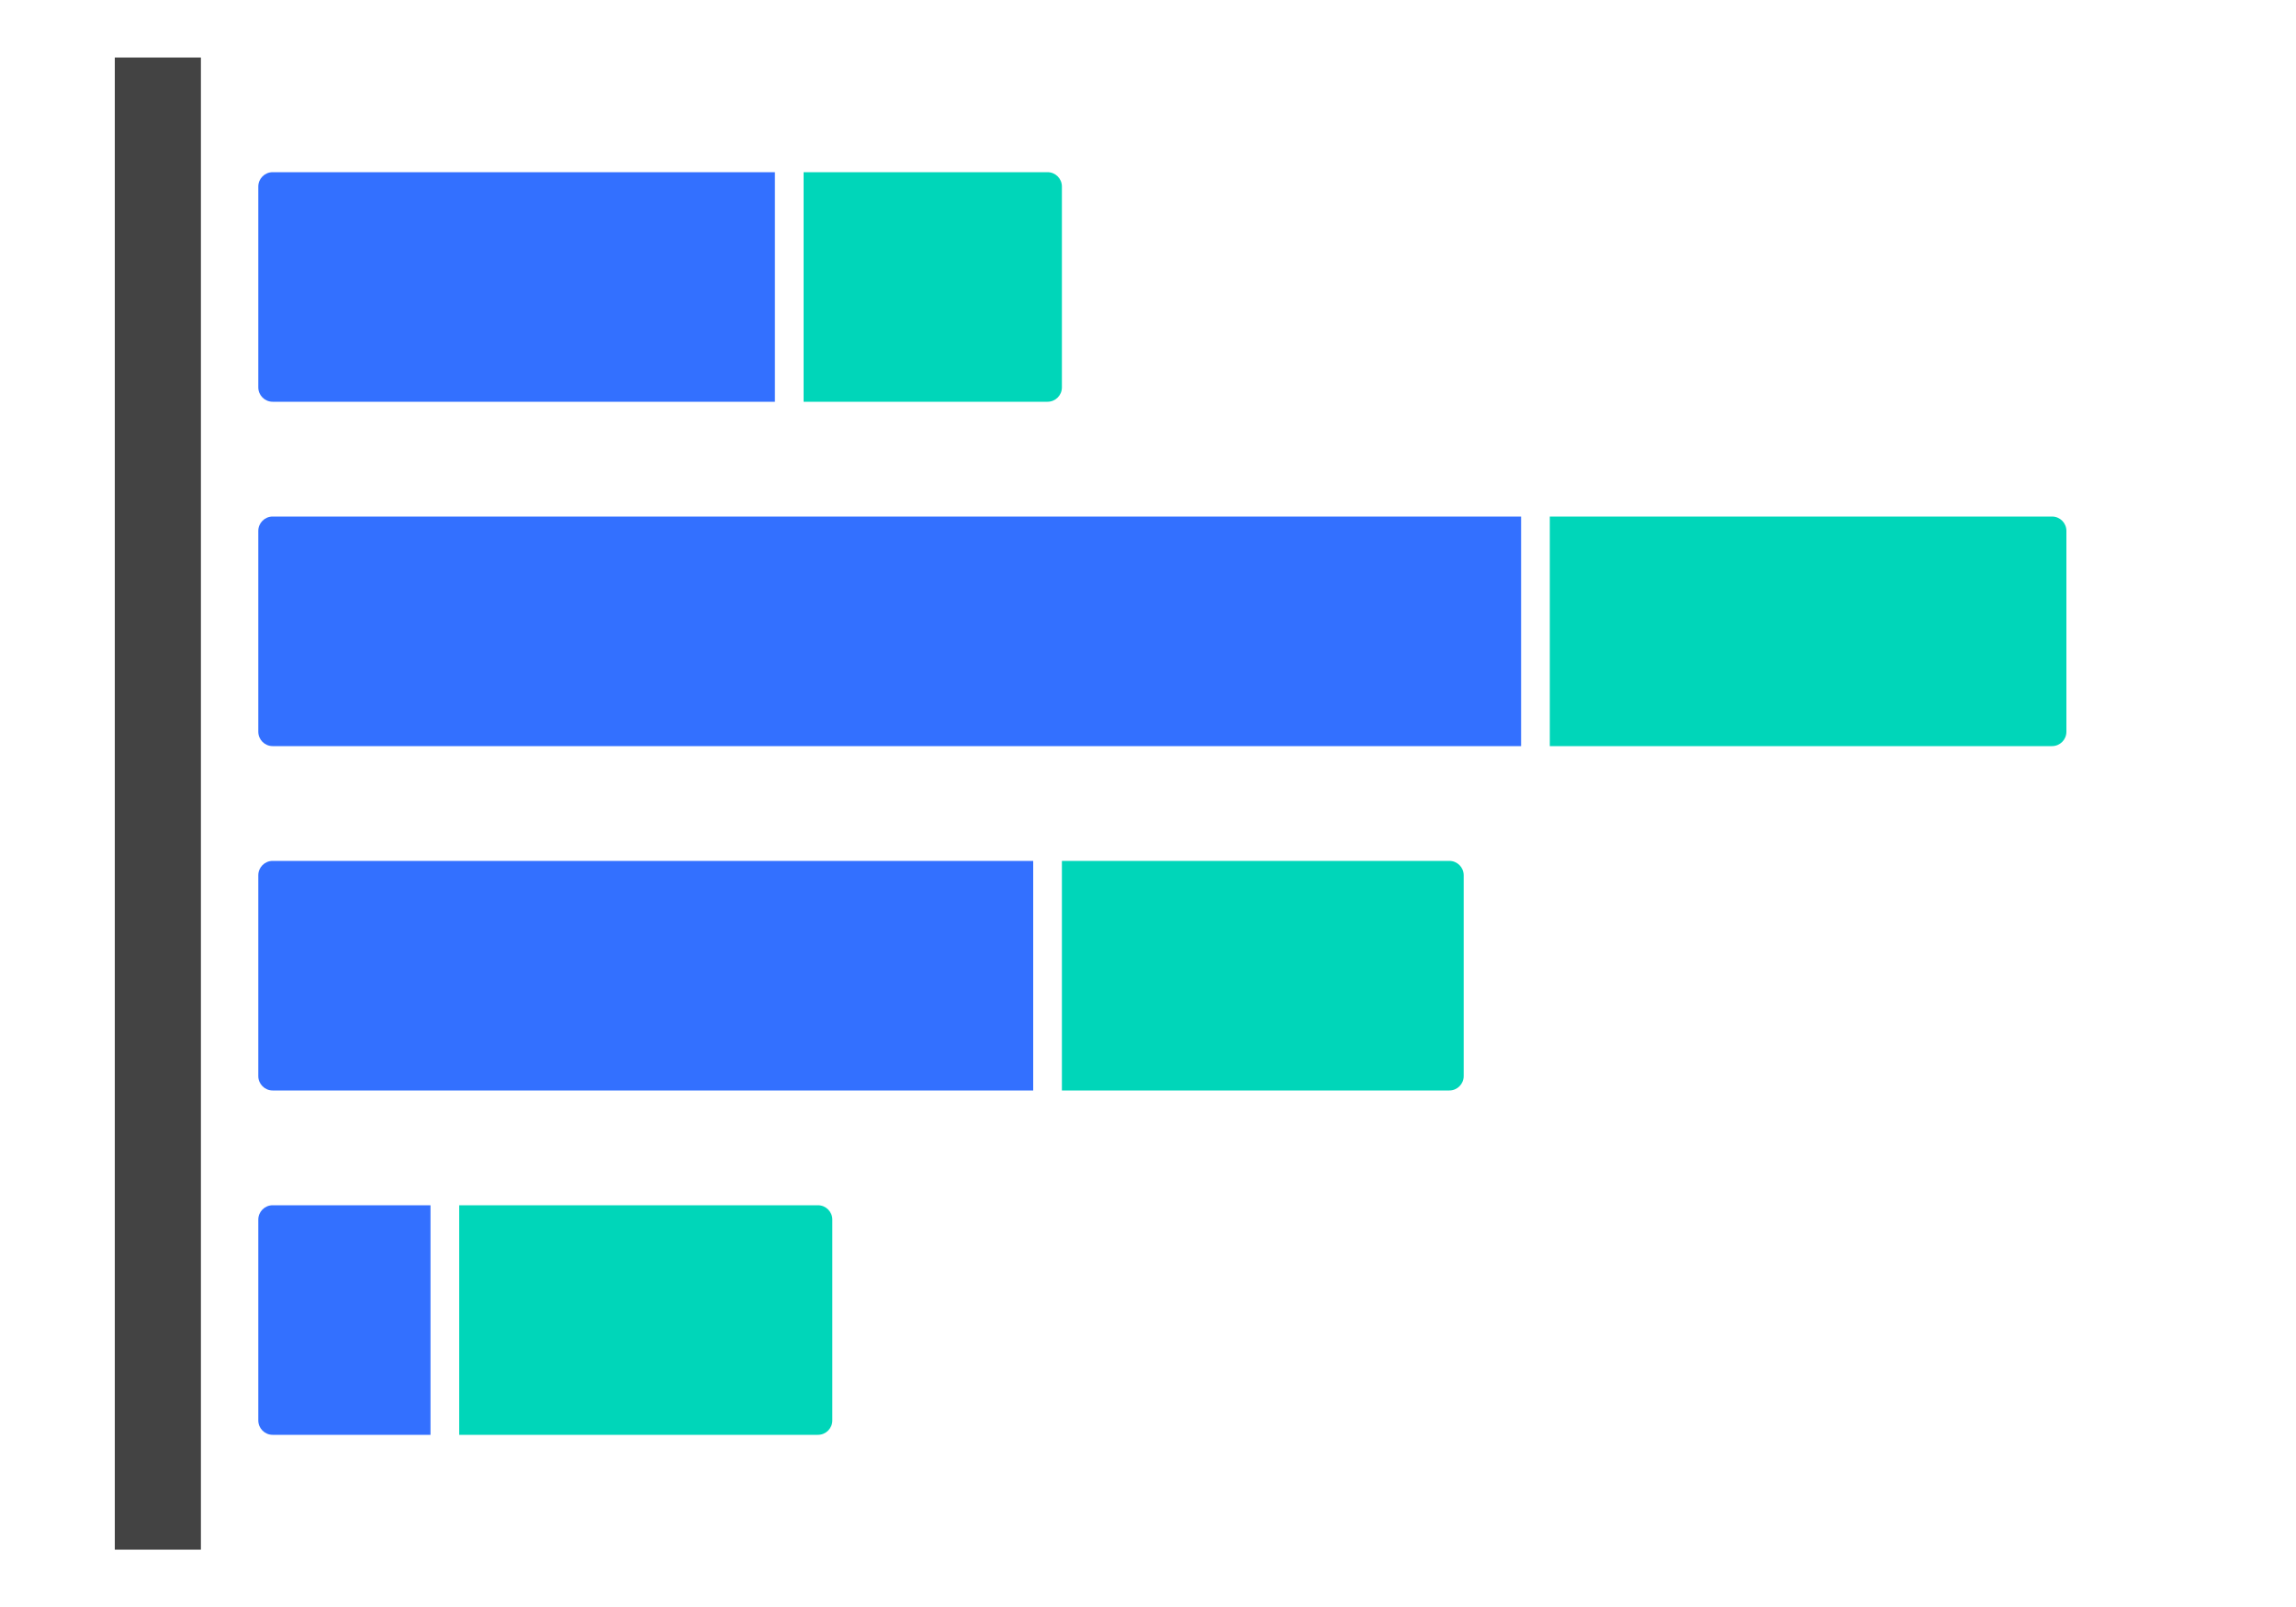
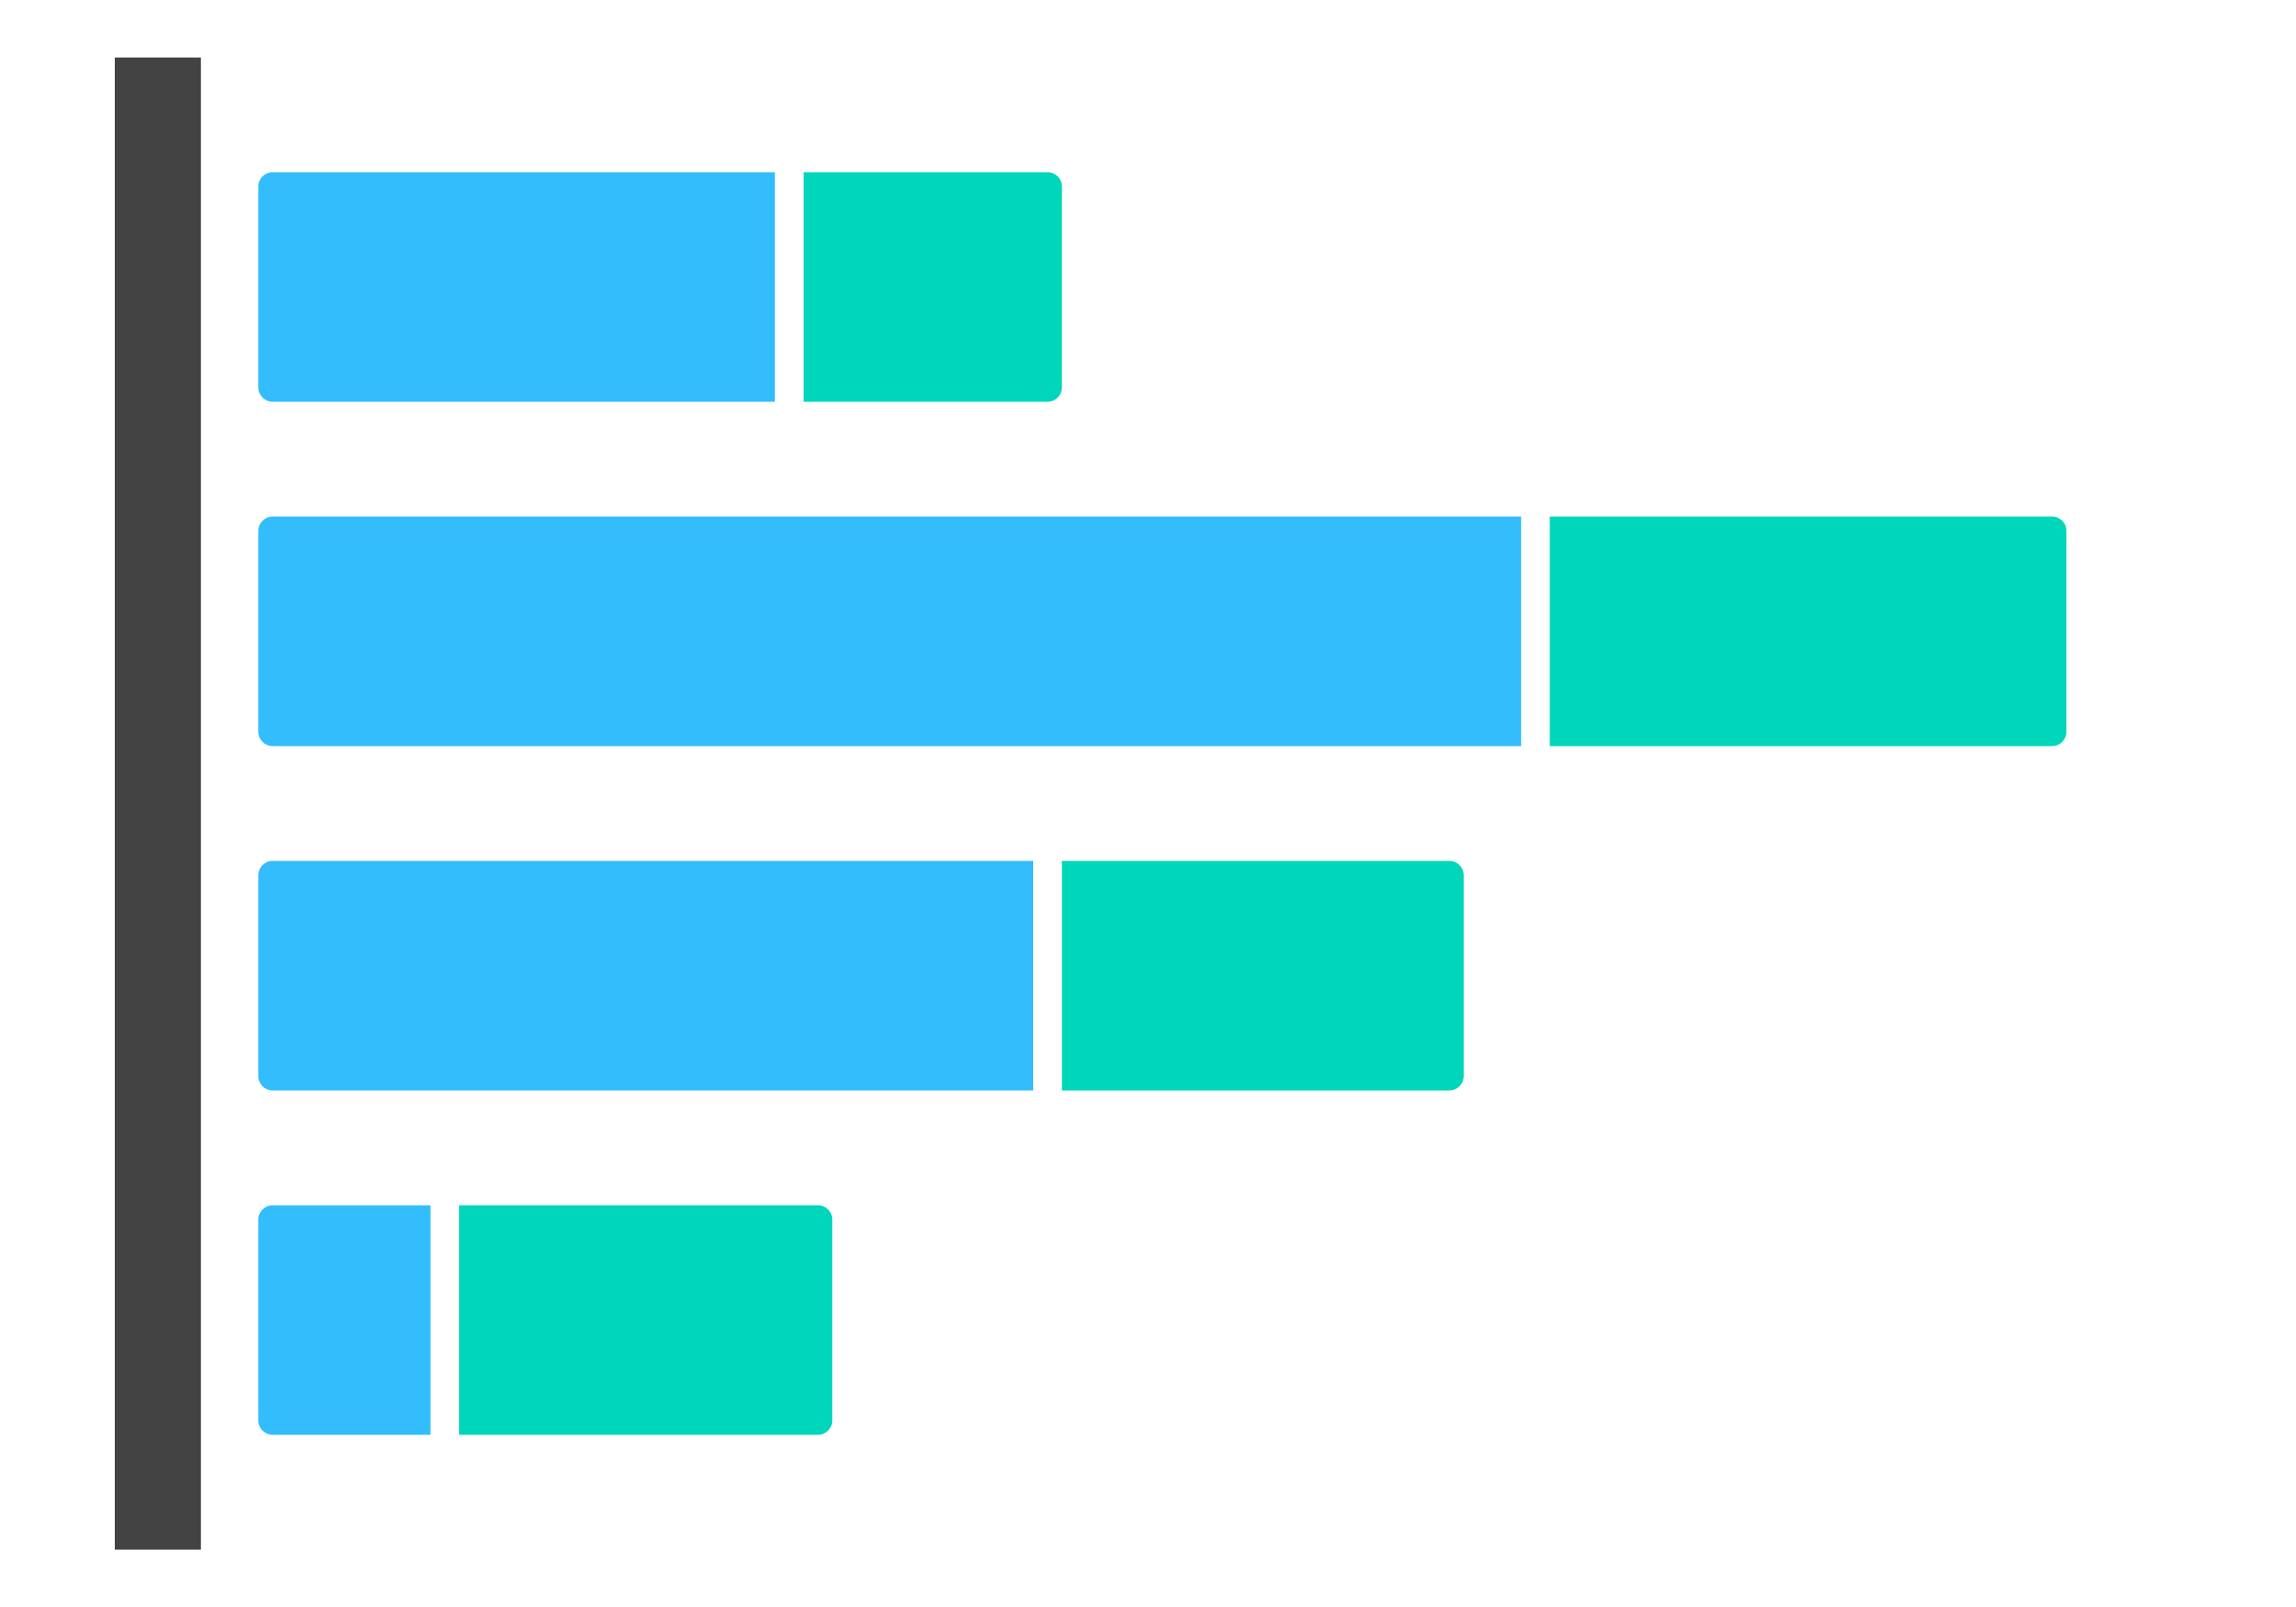
<svg xmlns="http://www.w3.org/2000/svg" width="80" height="56" viewBox="0 0 80 56" fill="none">
  <path d="M28 6V14H36.5C36.776 14 37 13.776 37 13.5V6.5C37 6.224 36.776 6 36.5 6H28Z" fill="#00D6B9" />
-   <path d="M27 6V14H9.5C9.224 14 9 13.776 9 13.5V6.5C9 6.224 9.224 6 9.5 6L27 6Z" fill="#3370FF" />
-   <path d="M53 18V26H9.5C9.224 26 9 25.776 9 25.5V18.5C9 18.224 9.224 18 9.5 18H53Z" fill="#3370FF" />
+   <path d="M27 6V14H9.5C9.224 14 9 13.776 9 13.5V6.5C9 6.224 9.224 6 9.5 6L27 6Z" fill="#33BDFC" />
+   <path d="M53 18V26H9.5C9.224 26 9 25.776 9 25.5V18.5C9 18.224 9.224 18 9.5 18H53Z" fill="#33BDFC" />
  <path d="M54 18V26H71.5C71.776 26 72 25.776 72 25.5V18.5C72 18.224 71.776 18 71.5 18H54Z" fill="#00D6B9" />
-   <path d="M36 30V38H9.5C9.224 38 9 37.776 9 37.5V30.5C9 30.224 9.224 30 9.5 30H36Z" fill="#3370FF" />
+   <path d="M36 30V38H9.5C9.224 38 9 37.776 9 37.5V30.5C9 30.224 9.224 30 9.5 30H36Z" fill="#33BDFC" />
  <path d="M37 30V38H50.5C50.776 38 51 37.776 51 37.5V30.5C51 30.224 50.776 30 50.5 30H37Z" fill="#00D6B9" />
-   <path d="M15 42V50H9.5C9.224 50 9 49.776 9 49.5V42.5C9 42.224 9.224 42 9.5 42H15Z" fill="#3370FF" />
+   <path d="M15 42V50H9.5C9.224 50 9 49.776 9 49.5V42.5C9 42.224 9.224 42 9.5 42H15Z" fill="#33BDFC" />
  <path d="M16 42V50H28.5C28.776 50 29 49.776 29 49.5V42.5C29 42.224 28.776 42 28.5 42H16Z" fill="#00D6B9" />
  <path fill-rule="evenodd" clip-rule="evenodd" d="M7 2.004V53.002V54.002H4V2.004H7Z" fill="#434343" />
</svg>
